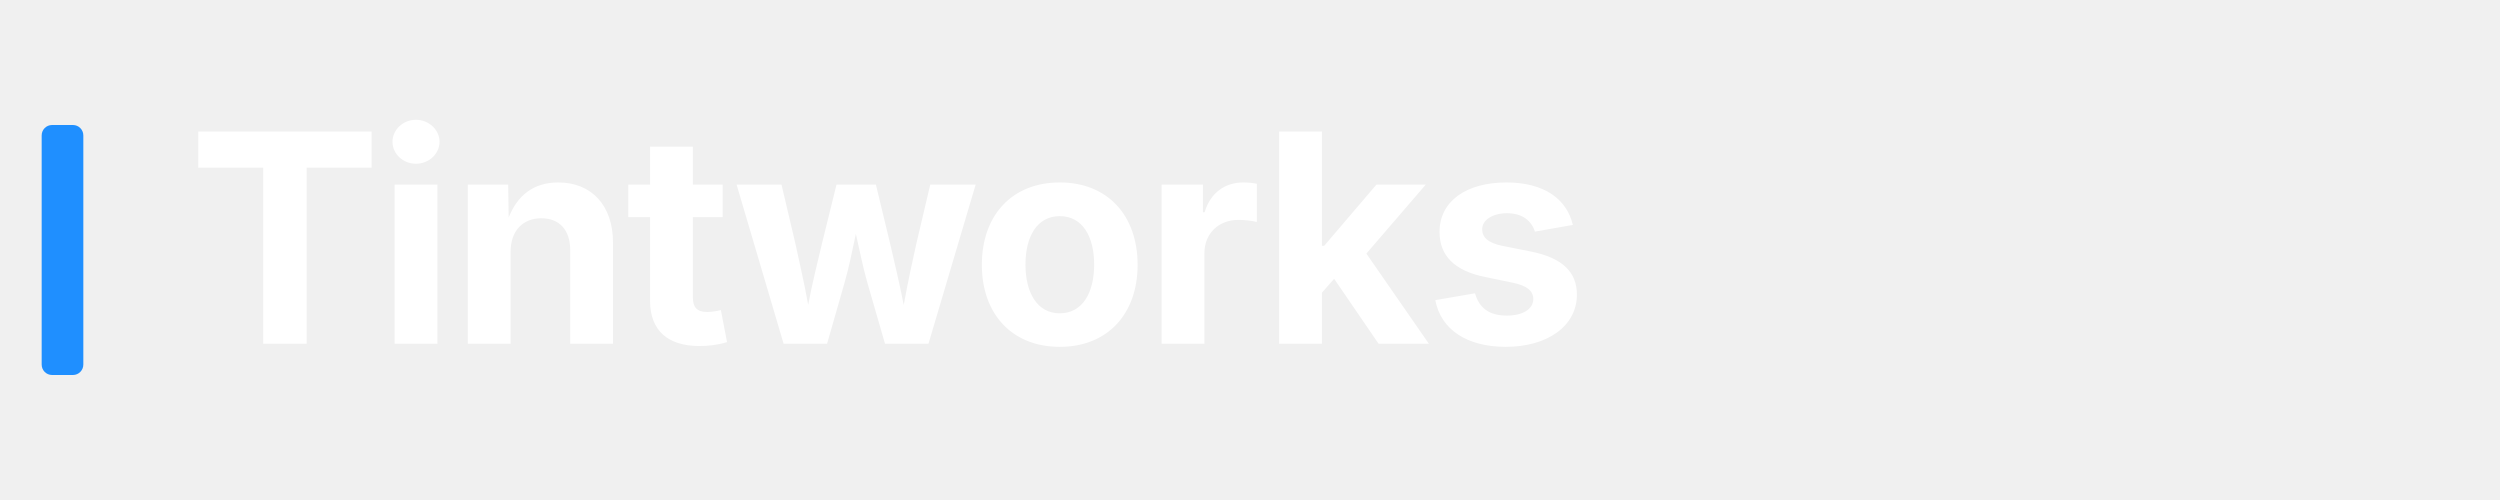
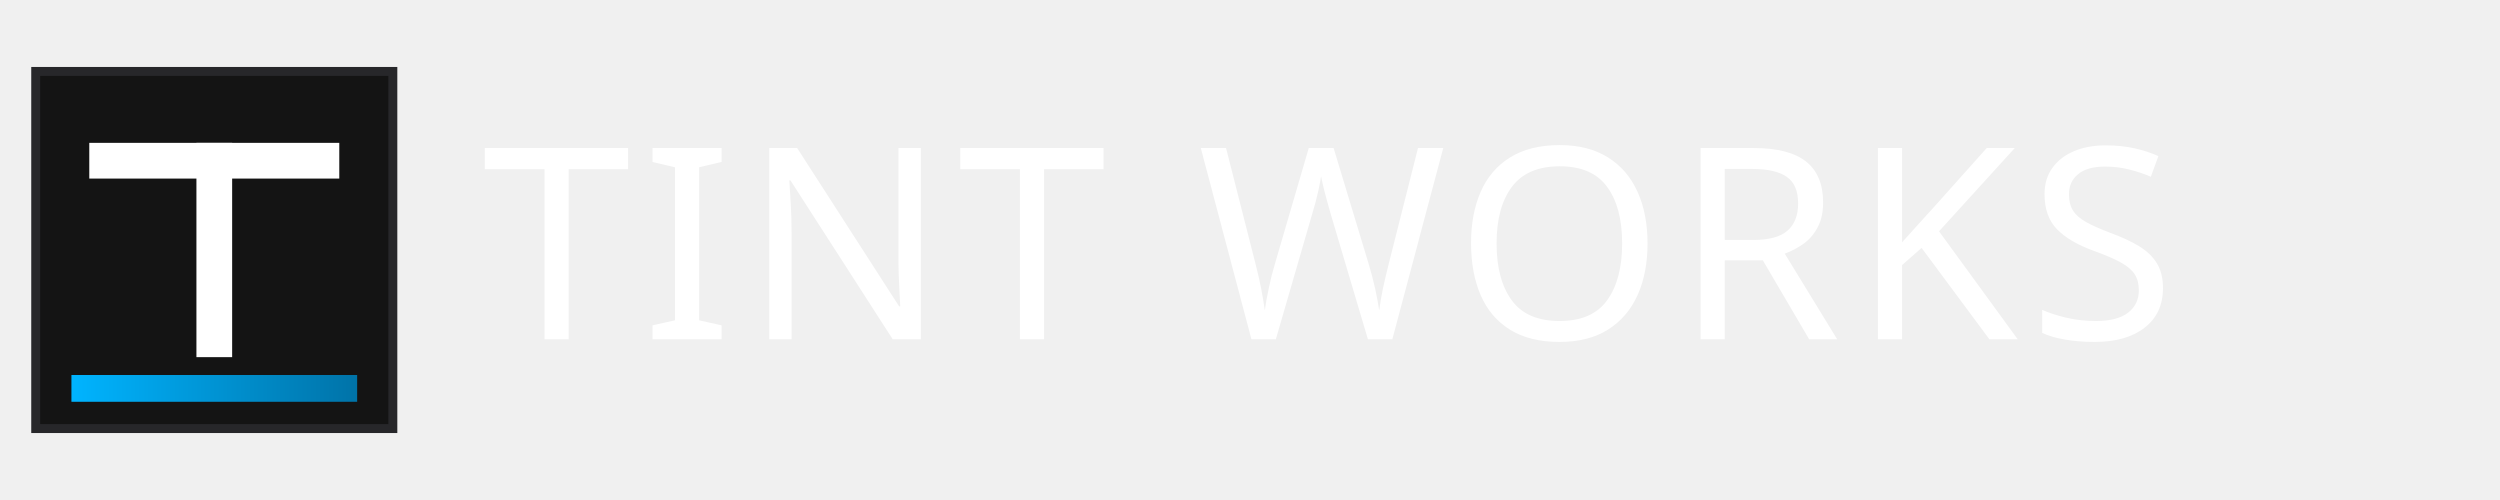
- <svg xmlns="http://www.w3.org/2000/svg" viewBox="0 0 240 48" width="240" height="48" role="img" aria-label="Tintworks">
+ <svg xmlns="http://www.w3.org/2000/svg" viewBox="0 0 280 56" width="280" height="56" role="img" aria-label="Tint Works">
+   <defs>
+     <linearGradient id="tw-fade" x1="0" x2="1" y1="0" y2="0">
+       <stop offset="0" stop-color="#00B4FF" />
+       <stop offset="1" stop-color="#0073A8" />
+     </linearGradient>
+   </defs>
  <style>
-     .wordmark { font-family: "Space Grotesk", "Inter", system-ui, sans-serif; font-weight: 700; letter-spacing: -0.02em; fill: #ffffff; }
-     .tick { fill: hsl(210, 100%, 56%); }
+     .mark { fill: #ffffff; }
+     .bar { fill: url(#tw-fade); }
+     .word { font-family: "Bebas Neue", "Impact", "Oswald", "Anton", system-ui, sans-serif; font-weight: 400; letter-spacing: 0.04em; fill: #ffffff; }
  </style>
-   <rect x="0" y="0" width="240" height="48" fill="transparent" />
-   <rect class="tick" x="4" y="12" width="4" height="24" rx="1" />
-   <text class="wordmark" x="18" y="33" font-size="28">Tintworks</text>
+   <rect width="280" height="56" fill="transparent" />
+   <g transform="translate(4,8)">
+     <rect x="0" y="0" width="40" height="40" fill="#141414" stroke="#27272A" />
+     <rect class="mark" x="6" y="8" width="28" height="4" />
+     <rect class="mark" x="18" y="8" width="4" height="24" />
+     <rect class="bar" x="4" y="34" width="32" height="3" />
+   </g>
+   <text class="word" x="54" y="38" font-size="30">TINT WORKS</text>
</svg>
